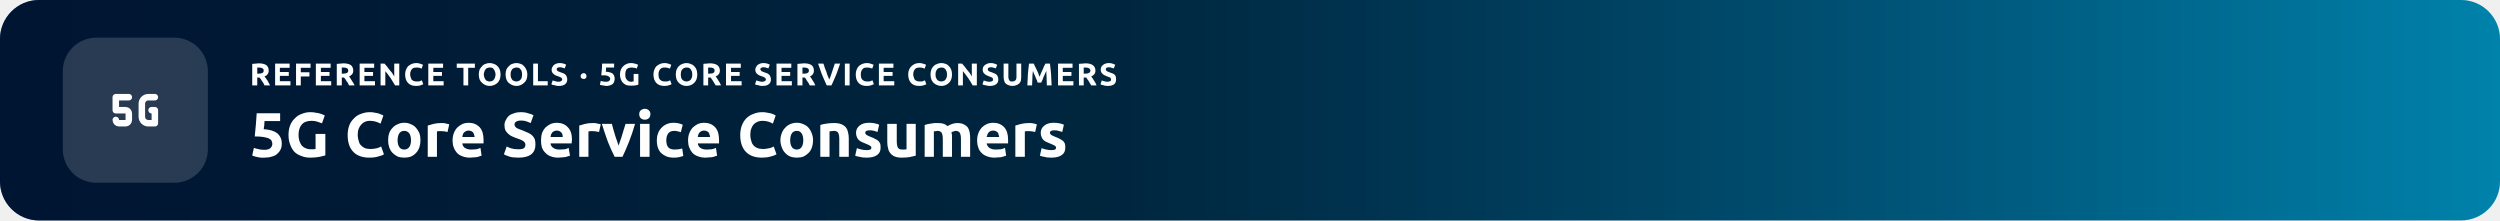
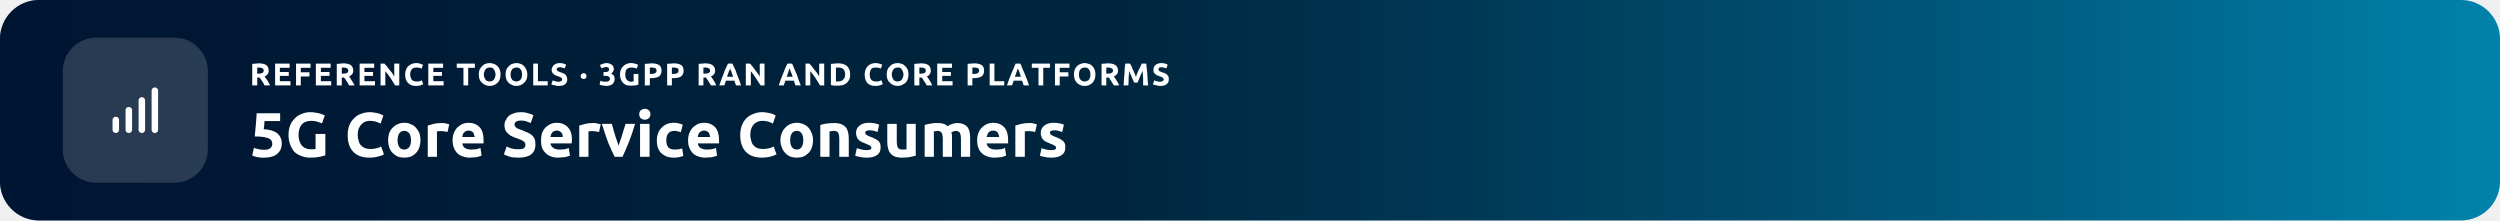
- <svg xmlns="http://www.w3.org/2000/svg" width="896" height="79" viewBox="0 0 896 79" role="img" aria-label="Reference Tools · 5G Core Service Consumers: 5G Core Service Consumers">
+ <svg xmlns="http://www.w3.org/2000/svg" width="896" height="79" viewBox="0 0 896 79" role="img" aria-label="Reference Tools · 3GPP RAN and Core Platforms: 5G Core Service Consumers">
  <defs>
    <linearGradient id="brand" x1="0" y1="0" x2="1" y2="0">
      <stop offset="0" stop-color="#003580" />
      <stop offset="1" stop-color="#00a0d2" />
    </linearGradient>
    <linearGradient id="shade" x1="0" y1="0" x2="1" y2="0">
      <stop offset="0" stop-color="#000" stop-opacity="0.62" />
      <stop offset="0.45" stop-color="#000" stop-opacity="0.62" />
      <stop offset="1" stop-color="#000" stop-opacity="0.18" />
    </linearGradient>
    <clipPath id="card">
      <rect width="896" height="79" rx="14" />
    </clipPath>
  </defs>
  <g clip-path="url(#card)">
    <rect width="896" height="79" fill="url(#brand)" />
    <rect width="896" height="79" fill="url(#shade)" />
  </g>
  <rect x="22.5" y="13.5" width="52" height="52" rx="12" fill="#fff" fill-opacity="0.16" />
  <g transform="translate(34.5 25.5) scale(1.16667)" fill="none" stroke="#fff" stroke-width="2" stroke-linecap="round" stroke-linejoin="round">
-     <path d="M18 8h-2a2 2 0 0 0 -2 2v4a2 2 0 0 0 2 2h2v-4h-1" />
-     <path d="M6 15a1 1 0 0 0 1 1h2a1 1 0 0 0 1 -1v-2a1 1 0 0 0 -1 -1h-3v-4h4" />
+     <path d="M6 18l0 -3" />
+     <path d="M10 18l0 -6" />
+     <path d="M14 18l0 -9" />
+     <path d="M18 18l0 -12" />
  </g>
-   <path d="M92.7 22.7Q94.4 22.7 95.4 23.3Q96.3 24 96.3 25.3Q96.3 26.1 95.9 26.6Q95.6 27.1 94.8 27.4Q95.1 27.7 95.3 28.1Q95.6 28.5 95.9 28.9Q96.1 29.3 96.3 29.7Q96.6 30.2 96.8 30.6H94.8Q94.6 30.2 94.4 29.8Q94.2 29.4 93.9 29.1Q93.7 28.7 93.5 28.4Q93.2 28 93 27.8H92.2V30.6H90.4V22.9Q91 22.8 91.6 22.8Q92.2 22.7 92.7 22.7ZM92.8 24.2Q92.6 24.2 92.4 24.2Q92.3 24.2 92.2 24.2V26.4H92.7Q93.6 26.4 94.1 26.1Q94.5 25.9 94.5 25.3Q94.5 24.7 94.1 24.5Q93.6 24.2 92.8 24.2Z M98.6 30.6V22.8H103.8V24.3H100.3V25.8H103.5V27.2H100.3V29.1H104.1V30.6Z M106.1 30.6V22.8H111.3V24.3H107.8V25.9H110.9V27.4H107.8V30.6Z M113.2 30.6V22.8H118.5V24.3H115V25.8H118.1V27.2H115V29.1H118.7V30.6Z M123 22.7Q124.7 22.7 125.7 23.3Q126.6 24 126.6 25.3Q126.6 26.1 126.2 26.6Q125.8 27.1 125.1 27.4Q125.4 27.7 125.6 28.1Q125.9 28.5 126.1 28.9Q126.4 29.3 126.6 29.7Q126.9 30.2 127.1 30.6H125.1Q124.9 30.2 124.7 29.8Q124.5 29.4 124.2 29.1Q124 28.7 123.8 28.4Q123.5 28 123.3 27.8H122.5V30.6H120.7V22.9Q121.3 22.8 121.9 22.8Q122.5 22.7 123 22.7ZM123.1 24.2Q122.9 24.2 122.7 24.2Q122.6 24.2 122.5 24.2V26.4H122.9Q123.9 26.4 124.4 26.1Q124.8 25.9 124.8 25.3Q124.8 24.7 124.4 24.5Q123.9 24.2 123.1 24.2Z M128.9 30.6V22.8H134.1V24.3H130.6V25.8H133.7V27.2H130.6V29.1H134.4V30.6Z M141.6 30.6Q140.8 29.3 140 28Q139.1 26.7 138.1 25.5V30.6H136.4V22.8H137.8Q138.2 23.2 138.6 23.7Q139.1 24.3 139.5 24.9Q140 25.5 140.5 26.1Q140.9 26.8 141.3 27.4V22.8H143.1V30.6Z M149.1 30.8Q147.2 30.8 146.2 29.7Q145.2 28.6 145.2 26.7Q145.2 25.7 145.5 25Q145.8 24.2 146.3 23.7Q146.9 23.2 147.6 22.9Q148.3 22.6 149.2 22.6Q149.7 22.6 150.1 22.7Q150.5 22.8 150.8 22.9Q151.1 23 151.3 23.1Q151.5 23.2 151.6 23.2L151.1 24.6Q150.7 24.4 150.3 24.3Q149.8 24.2 149.2 24.2Q148.8 24.2 148.4 24.3Q148 24.4 147.7 24.7Q147.4 25 147.2 25.5Q147 26 147 26.7Q147 27.2 147.2 27.7Q147.3 28.1 147.5 28.5Q147.8 28.8 148.2 29Q148.7 29.2 149.3 29.2Q149.6 29.2 149.9 29.2Q150.3 29.1 150.5 29.1Q150.7 29 150.9 28.9Q151.1 28.8 151.2 28.8L151.7 30.2Q151.3 30.4 150.7 30.6Q150 30.8 149.1 30.8Z M153.5 30.6V22.8H158.8V24.3H155.3V25.8H158.4V27.2H155.3V29.1H159V30.6Z M170.2 22.8V24.3H167.8V30.6H166.1V24.3H163.7V22.8Z M173.4 26.7Q173.4 27.3 173.6 27.7Q173.7 28.2 174 28.5Q174.2 28.9 174.6 29Q175 29.2 175.5 29.2Q176 29.2 176.4 29Q176.8 28.9 177 28.5Q177.3 28.2 177.4 27.7Q177.6 27.3 177.6 26.7Q177.6 26.1 177.4 25.7Q177.3 25.2 177 24.9Q176.8 24.5 176.4 24.3Q176 24.2 175.5 24.2Q175 24.2 174.6 24.4Q174.2 24.5 174 24.9Q173.7 25.2 173.6 25.7Q173.4 26.1 173.4 26.7ZM179.4 26.7Q179.4 27.7 179.1 28.5Q178.8 29.2 178.3 29.7Q177.8 30.2 177 30.5Q176.3 30.8 175.5 30.8Q174.7 30.8 174 30.5Q173.3 30.2 172.8 29.7Q172.2 29.2 171.9 28.5Q171.6 27.7 171.6 26.7Q171.6 25.7 171.9 24.9Q172.3 24.2 172.8 23.7Q173.3 23.1 174 22.9Q174.7 22.6 175.5 22.6Q176.3 22.6 177 22.9Q177.7 23.1 178.3 23.7Q178.8 24.2 179.1 24.9Q179.4 25.7 179.4 26.7Z M183 26.7Q183 27.3 183.1 27.7Q183.3 28.2 183.5 28.5Q183.8 28.9 184.2 29Q184.6 29.2 185.1 29.2Q185.6 29.2 185.9 29Q186.3 28.9 186.6 28.5Q186.9 28.2 187 27.7Q187.1 27.3 187.1 26.7Q187.1 26.1 187 25.7Q186.9 25.2 186.6 24.9Q186.3 24.5 185.9 24.3Q185.6 24.2 185.1 24.2Q184.6 24.2 184.2 24.4Q183.8 24.5 183.5 24.9Q183.3 25.2 183.1 25.7Q183 26.1 183 26.7ZM189 26.7Q189 27.7 188.7 28.5Q188.4 29.2 187.8 29.7Q187.3 30.2 186.6 30.5Q185.9 30.8 185.1 30.8Q184.3 30.8 183.6 30.5Q182.9 30.2 182.3 29.7Q181.8 29.2 181.5 28.5Q181.2 27.7 181.2 26.7Q181.2 25.7 181.5 24.9Q181.8 24.2 182.4 23.7Q182.9 23.1 183.6 22.9Q184.3 22.6 185.1 22.6Q185.9 22.6 186.6 22.9Q187.3 23.1 187.8 23.7Q188.3 24.2 188.6 24.9Q189 25.7 189 26.7Z M196.3 29.1V30.6H191.1V22.8H192.8V29.1Z M200.2 29.3Q200.6 29.3 200.8 29.2Q201.1 29.1 201.2 29Q201.4 28.9 201.4 28.8Q201.5 28.6 201.5 28.5Q201.5 28.1 201.1 27.8Q200.8 27.6 199.9 27.3Q199.5 27.1 199.1 27Q198.7 26.8 198.4 26.5Q198.1 26.3 197.9 25.9Q197.7 25.5 197.7 25Q197.7 24.4 198 24Q198.2 23.6 198.5 23.3Q198.9 23 199.4 22.8Q200 22.6 200.6 22.6Q201.4 22.6 202 22.8Q202.6 23 202.9 23.2L202.4 24.5Q202.1 24.4 201.7 24.3Q201.3 24.1 200.7 24.1Q200.1 24.1 199.8 24.3Q199.5 24.5 199.5 24.8Q199.5 25 199.6 25.2Q199.8 25.3 199.9 25.5Q200.1 25.6 200.4 25.7Q200.6 25.8 200.9 25.9Q201.5 26.1 202 26.3Q202.4 26.5 202.7 26.8Q203 27.1 203.1 27.5Q203.3 27.9 203.3 28.5Q203.3 29.6 202.5 30.2Q201.8 30.8 200.2 30.8Q199.7 30.8 199.3 30.7Q198.9 30.6 198.6 30.5Q198.2 30.5 198 30.4Q197.8 30.3 197.6 30.2L198.1 28.8Q198.5 29 199 29.1Q199.5 29.3 200.2 29.3Z M210.2 27.3Q210.2 27.8 209.9 28.1Q209.6 28.3 209.2 28.3Q208.8 28.3 208.5 28.1Q208.1 27.8 208.1 27.3Q208.1 26.8 208.5 26.5Q208.8 26.2 209.2 26.2Q209.6 26.2 209.9 26.5Q210.2 26.8 210.2 27.3Z M218.7 28.3Q218.7 28 218.5 27.7Q218.4 27.5 218 27.3Q217.6 27.1 217 27Q216.4 27 215.5 27Q215.6 25.9 215.7 24.8Q215.8 23.8 215.8 22.8H220.1V24.2H217.2Q217.2 24.6 217.2 25Q217.2 25.4 217.1 25.7Q218.8 25.8 219.6 26.4Q220.3 27.1 220.3 28.3Q220.3 28.8 220.1 29.3Q220 29.7 219.6 30.1Q219.2 30.4 218.6 30.6Q218 30.8 217.3 30.8Q217 30.8 216.6 30.7Q216.3 30.7 216 30.6Q215.7 30.6 215.4 30.5Q215.2 30.4 215 30.4L215.3 29Q215.6 29.1 216.1 29.2Q216.5 29.3 217.2 29.3Q218 29.3 218.3 29Q218.7 28.7 218.7 28.3Z M226.4 24.2Q225.2 24.2 224.6 24.8Q224.1 25.5 224.1 26.7Q224.1 27.3 224.2 27.7Q224.3 28.2 224.6 28.5Q224.9 28.9 225.3 29.1Q225.7 29.3 226.2 29.3Q226.5 29.3 226.7 29.2Q226.9 29.2 227.1 29.2V26.5H228.8V30.3Q228.5 30.5 227.8 30.6Q227.1 30.7 226.1 30.7Q225.2 30.7 224.5 30.5Q223.8 30.2 223.3 29.7Q222.8 29.2 222.5 28.4Q222.2 27.7 222.2 26.7Q222.2 25.7 222.5 25Q222.8 24.2 223.4 23.7Q223.9 23.2 224.6 22.9Q225.3 22.6 226.1 22.6Q226.7 22.6 227.1 22.7Q227.6 22.8 227.9 22.9Q228.2 23 228.4 23.1Q228.6 23.2 228.7 23.2L228.2 24.6Q227.9 24.4 227.4 24.3Q226.9 24.2 226.4 24.2Z M238.1 30.8Q236.2 30.8 235.2 29.7Q234.2 28.6 234.2 26.7Q234.2 25.7 234.5 25Q234.8 24.2 235.3 23.7Q235.9 23.2 236.6 22.9Q237.3 22.6 238.2 22.6Q238.7 22.6 239.1 22.7Q239.5 22.8 239.8 22.9Q240.1 23 240.3 23.1Q240.5 23.2 240.6 23.2L240.1 24.6Q239.7 24.4 239.2 24.3Q238.8 24.2 238.1 24.2Q237.7 24.2 237.4 24.3Q237 24.4 236.7 24.7Q236.4 25 236.2 25.5Q236 26 236 26.7Q236 27.2 236.1 27.7Q236.2 28.1 236.5 28.5Q236.8 28.8 237.2 29Q237.6 29.2 238.2 29.2Q238.6 29.2 238.9 29.2Q239.2 29.1 239.5 29.1Q239.7 29 239.9 28.9Q240.1 28.8 240.2 28.8L240.7 30.2Q240.3 30.4 239.6 30.6Q239 30.8 238.1 30.8Z M244 26.7Q244 27.3 244.1 27.7Q244.2 28.2 244.5 28.5Q244.8 28.9 245.2 29Q245.5 29.2 246 29.2Q246.5 29.2 246.9 29Q247.3 28.9 247.6 28.5Q247.8 28.2 248 27.7Q248.1 27.3 248.1 26.7Q248.1 26.1 248 25.7Q247.8 25.2 247.6 24.9Q247.3 24.5 246.9 24.3Q246.5 24.2 246 24.2Q245.5 24.2 245.2 24.4Q244.8 24.5 244.5 24.9Q244.2 25.2 244.1 25.7Q244 26.1 244 26.7ZM249.9 26.7Q249.9 27.7 249.6 28.5Q249.3 29.2 248.8 29.7Q248.3 30.2 247.6 30.5Q246.9 30.8 246 30.8Q245.2 30.8 244.5 30.5Q243.8 30.2 243.3 29.7Q242.8 29.2 242.5 28.5Q242.2 27.7 242.2 26.7Q242.2 25.7 242.5 24.9Q242.8 24.2 243.3 23.7Q243.9 23.1 244.6 22.9Q245.3 22.6 246 22.6Q246.8 22.6 247.5 22.9Q248.2 23.1 248.8 23.7Q249.3 24.2 249.6 24.9Q249.9 25.7 249.9 26.7Z M254.3 22.7Q256.1 22.7 257 23.3Q258 24 258 25.3Q258 26.1 257.6 26.6Q257.2 27.1 256.5 27.4Q256.7 27.7 257 28.1Q257.2 28.5 257.5 28.9Q257.8 29.3 258 29.7Q258.2 30.2 258.4 30.6H256.5Q256.2 30.2 256 29.8Q255.8 29.4 255.6 29.1Q255.3 28.7 255.1 28.4Q254.9 28 254.7 27.8H253.8V30.6H252.1V22.9Q252.6 22.8 253.2 22.8Q253.9 22.7 254.3 22.7ZM254.4 24.2Q254.2 24.2 254.1 24.2Q253.9 24.2 253.8 24.2V26.4H254.3Q255.3 26.4 255.7 26.1Q256.1 25.9 256.1 25.3Q256.1 24.7 255.7 24.5Q255.3 24.2 254.4 24.2Z M260.2 30.6V22.8H265.5V24.3H262V25.8H265.1V27.2H262V29.1H265.8V30.6Z M273.2 29.3Q273.6 29.3 273.8 29.2Q274.1 29.1 274.2 29Q274.4 28.9 274.4 28.8Q274.5 28.6 274.5 28.5Q274.5 28.1 274.1 27.8Q273.8 27.6 272.9 27.3Q272.5 27.1 272.1 27Q271.7 26.8 271.4 26.5Q271.1 26.3 270.9 25.9Q270.7 25.5 270.7 25Q270.7 24.4 271 24Q271.2 23.6 271.5 23.3Q271.9 23 272.4 22.8Q273 22.6 273.6 22.6Q274.4 22.6 275 22.8Q275.6 23 275.9 23.2L275.4 24.5Q275.1 24.4 274.7 24.3Q274.3 24.1 273.7 24.1Q273.1 24.1 272.8 24.3Q272.5 24.5 272.5 24.8Q272.5 25 272.7 25.2Q272.8 25.3 272.9 25.5Q273.1 25.6 273.4 25.7Q273.6 25.8 273.9 25.9Q274.5 26.1 275 26.3Q275.4 26.5 275.7 26.8Q276 27.1 276.1 27.5Q276.3 27.9 276.3 28.5Q276.3 29.6 275.5 30.2Q274.8 30.8 273.2 30.8Q272.7 30.8 272.3 30.7Q271.9 30.6 271.6 30.5Q271.2 30.5 271 30.4Q270.8 30.3 270.6 30.2L271.1 28.8Q271.5 29 272 29.1Q272.5 29.3 273.2 29.3Z M278.3 30.6V22.8H283.6V24.3H280.1V25.8H283.2V27.2H280.1V29.1H283.8V30.6Z M288.1 22.7Q289.9 22.7 290.8 23.3Q291.7 24 291.7 25.3Q291.7 26.1 291.3 26.6Q291 27.1 290.3 27.4Q290.5 27.7 290.8 28.1Q291 28.5 291.3 28.9Q291.5 29.3 291.8 29.7Q292 30.2 292.2 30.6H290.2Q290 30.2 289.8 29.8Q289.6 29.4 289.3 29.1Q289.1 28.7 288.9 28.4Q288.7 28 288.4 27.8H287.6V30.6H285.8V22.9Q286.4 22.8 287 22.8Q287.6 22.7 288.1 22.7ZM288.2 24.2Q288 24.2 287.9 24.2Q287.7 24.2 287.6 24.2V26.4H288.1Q289.1 26.4 289.5 26.1Q289.9 25.9 289.9 25.3Q289.9 24.7 289.5 24.5Q289 24.2 288.2 24.2Z M296.3 30.6Q295.8 29.6 295.4 28.6Q294.9 27.5 294.5 26.5Q294.1 25.4 293.8 24.5Q293.5 23.5 293.2 22.8H295.1Q295.4 23.5 295.6 24.3Q295.9 25 296.2 25.8Q296.4 26.6 296.7 27.3Q297 28 297.2 28.5Q297.4 28 297.7 27.3Q297.9 26.6 298.2 25.8Q298.5 25 298.7 24.3Q299 23.5 299.2 22.8H301.1Q300.8 23.5 300.5 24.5Q300.2 25.4 299.8 26.5Q299.4 27.5 298.9 28.6Q298.5 29.6 298 30.6Z M302.8 22.8H304.5V30.6H302.8Z M310.6 30.8Q308.7 30.8 307.7 29.7Q306.7 28.6 306.7 26.7Q306.7 25.7 307 25Q307.3 24.2 307.8 23.7Q308.3 23.2 309.1 22.9Q309.8 22.6 310.7 22.6Q311.2 22.6 311.6 22.7Q312 22.8 312.3 22.9Q312.6 23 312.8 23.1Q313 23.2 313.1 23.2L312.6 24.6Q312.2 24.4 311.7 24.3Q311.2 24.2 310.6 24.2Q310.2 24.2 309.8 24.3Q309.5 24.4 309.2 24.7Q308.9 25 308.7 25.5Q308.5 26 308.5 26.7Q308.5 27.2 308.6 27.7Q308.7 28.1 309 28.5Q309.3 28.8 309.7 29Q310.1 29.2 310.7 29.2Q311.1 29.2 311.4 29.2Q311.7 29.1 312 29.1Q312.2 29 312.4 28.9Q312.6 28.8 312.7 28.8L313.2 30.2Q312.8 30.4 312.1 30.6Q311.5 30.8 310.6 30.8Z M315 30.6V22.8H320.2V24.3H316.7V25.8H319.9V27.2H316.7V29.1H320.5V30.6Z M329.4 30.8Q327.5 30.8 326.5 29.7Q325.5 28.6 325.5 26.7Q325.5 25.7 325.8 25Q326.1 24.2 326.7 23.7Q327.2 23.2 327.9 22.9Q328.6 22.6 329.5 22.6Q330 22.6 330.4 22.7Q330.8 22.8 331.1 22.9Q331.4 23 331.6 23.1Q331.8 23.2 331.9 23.2L331.4 24.6Q331 24.4 330.6 24.3Q330.1 24.2 329.5 24.2Q329.1 24.2 328.7 24.3Q328.3 24.4 328 24.7Q327.7 25 327.5 25.5Q327.3 26 327.3 26.7Q327.3 27.2 327.5 27.7Q327.6 28.1 327.8 28.5Q328.1 28.8 328.5 29Q329 29.2 329.6 29.2Q329.9 29.2 330.3 29.2Q330.6 29.1 330.8 29.1Q331 29 331.2 28.9Q331.4 28.8 331.5 28.8L332 30.2Q331.6 30.4 331 30.6Q330.3 30.8 329.4 30.8Z M335.3 26.7Q335.3 27.3 335.4 27.7Q335.6 28.2 335.8 28.5Q336.1 28.9 336.5 29Q336.9 29.2 337.4 29.2Q337.8 29.2 338.2 29Q338.6 28.9 338.9 28.5Q339.1 28.2 339.3 27.7Q339.4 27.3 339.4 26.7Q339.4 26.1 339.3 25.7Q339.1 25.2 338.9 24.9Q338.6 24.5 338.2 24.3Q337.8 24.2 337.4 24.2Q336.9 24.2 336.5 24.4Q336.1 24.5 335.8 24.9Q335.6 25.2 335.4 25.7Q335.3 26.1 335.3 26.7ZM341.2 26.7Q341.2 27.7 340.9 28.5Q340.6 29.2 340.1 29.7Q339.6 30.2 338.9 30.5Q338.2 30.8 337.4 30.8Q336.6 30.8 335.9 30.5Q335.1 30.2 334.6 29.7Q334.1 29.2 333.8 28.5Q333.5 27.7 333.5 26.7Q333.5 25.7 333.8 24.9Q334.1 24.2 334.6 23.7Q335.2 23.1 335.9 22.9Q336.6 22.6 337.4 22.6Q338.2 22.6 338.9 22.9Q339.6 23.1 340.1 23.7Q340.6 24.2 340.9 24.9Q341.2 25.7 341.2 26.7Z M348.6 30.6Q347.9 29.3 347 28Q346.1 26.7 345.1 25.5V30.6H343.4V22.8H344.8Q345.2 23.2 345.6 23.7Q346.1 24.3 346.5 24.9Q347 25.5 347.5 26.1Q347.9 26.8 348.3 27.4V22.8H350.1V30.6Z M354.7 29.3Q355.1 29.3 355.3 29.2Q355.5 29.1 355.7 29Q355.8 28.9 355.9 28.8Q355.9 28.6 355.9 28.5Q355.9 28.1 355.6 27.8Q355.2 27.6 354.3 27.3Q354 27.1 353.6 27Q353.2 26.8 352.9 26.5Q352.6 26.3 352.4 25.9Q352.2 25.5 352.2 25Q352.2 24.4 352.4 24Q352.6 23.6 353 23.3Q353.4 23 353.9 22.8Q354.4 22.6 355.1 22.6Q355.9 22.6 356.4 22.8Q357 23 357.4 23.2L356.9 24.5Q356.6 24.4 356.2 24.3Q355.8 24.1 355.2 24.1Q354.6 24.1 354.3 24.3Q354 24.5 354 24.8Q354 25 354.1 25.2Q354.2 25.3 354.4 25.5Q354.6 25.6 354.8 25.7Q355.1 25.8 355.4 25.9Q356 26.1 356.4 26.3Q356.9 26.5 357.2 26.8Q357.5 27.1 357.6 27.5Q357.8 27.9 357.8 28.5Q357.8 29.6 357 30.2Q356.2 30.8 354.7 30.8Q354.2 30.8 353.8 30.7Q353.3 30.6 353 30.5Q352.7 30.5 352.5 30.4Q352.2 30.3 352.1 30.2L352.6 28.8Q352.9 29 353.4 29.1Q353.9 29.3 354.7 29.3Z M362.8 30.8Q362 30.8 361.4 30.5Q360.8 30.3 360.4 29.9Q360 29.5 359.9 28.9Q359.7 28.3 359.7 27.7V22.8H361.4V27.5Q361.4 28 361.5 28.3Q361.6 28.6 361.8 28.9Q362 29.1 362.3 29.2Q362.5 29.2 362.9 29.2Q363.5 29.2 363.9 28.8Q364.3 28.5 364.3 27.5V22.8H366V27.7Q366 28.3 365.9 28.9Q365.7 29.5 365.3 29.9Q364.9 30.3 364.3 30.5Q363.7 30.8 362.8 30.8Z M370.5 22.8Q370.7 23.2 370.9 23.7Q371.2 24.3 371.5 24.9Q371.8 25.5 372.1 26.2Q372.3 26.9 372.6 27.5Q372.8 26.9 373.1 26.2Q373.4 25.5 373.7 24.9Q374 24.3 374.2 23.7Q374.5 23.2 374.7 22.8H376.3Q376.4 23.6 376.5 24.5Q376.6 25.5 376.7 26.5Q376.8 27.6 376.8 28.6Q376.9 29.7 376.9 30.6H375.2Q375.2 29.5 375.1 28.1Q375.1 26.8 375 25.4Q374.8 25.9 374.5 26.5Q374.3 27 374 27.6Q373.8 28.2 373.6 28.7Q373.3 29.2 373.2 29.6H371.9Q371.8 29.2 371.6 28.7Q371.3 28.2 371.1 27.6Q370.9 27 370.6 26.5Q370.4 25.9 370.2 25.4Q370 26.8 370 28.1Q369.9 29.5 369.9 30.6H368.2Q368.2 29.7 368.3 28.6Q368.4 27.6 368.4 26.5Q368.5 25.5 368.6 24.5Q368.7 23.6 368.8 22.8Z M379.2 30.6V22.8H384.4V24.3H380.9V25.8H384V27.2H380.9V29.1H384.7V30.6Z M389 22.7Q390.7 22.7 391.6 23.3Q392.6 24 392.6 25.3Q392.6 26.1 392.2 26.6Q391.8 27.1 391.1 27.4Q391.3 27.7 391.6 28.1Q391.9 28.5 392.1 28.9Q392.4 29.3 392.6 29.7Q392.8 30.2 393 30.6H391.1Q390.9 30.2 390.6 29.8Q390.4 29.4 390.2 29.1Q390 28.7 389.7 28.4Q389.5 28 389.3 27.8H388.4V30.6H386.7V22.9Q387.2 22.8 387.9 22.8Q388.5 22.7 389 22.7ZM389.1 24.2Q388.9 24.2 388.7 24.2Q388.6 24.2 388.4 24.2V26.4H388.9Q389.9 26.4 390.3 26.1Q390.8 25.9 390.8 25.3Q390.8 24.7 390.3 24.5Q389.9 24.2 389.1 24.2Z M397 29.3Q397.3 29.3 397.6 29.2Q397.8 29.1 398 29Q398.1 28.9 398.2 28.8Q398.2 28.6 398.2 28.5Q398.2 28.1 397.9 27.8Q397.5 27.6 396.6 27.3Q396.3 27.1 395.9 27Q395.5 26.8 395.2 26.5Q394.9 26.3 394.7 25.9Q394.5 25.5 394.5 25Q394.5 24.4 394.7 24Q394.9 23.6 395.3 23.3Q395.6 23 396.2 22.8Q396.7 22.6 397.4 22.6Q398.2 22.6 398.7 22.8Q399.3 23 399.7 23.2L399.2 24.5Q398.8 24.4 398.4 24.3Q398 24.1 397.5 24.1Q396.9 24.1 396.6 24.3Q396.3 24.5 396.3 24.8Q396.3 25 396.4 25.2Q396.5 25.3 396.7 25.5Q396.9 25.6 397.1 25.7Q397.4 25.8 397.6 25.9Q398.3 26.1 398.7 26.3Q399.2 26.5 399.5 26.8Q399.8 27.1 399.9 27.5Q400 27.9 400 28.5Q400 29.6 399.3 30.2Q398.5 30.8 397 30.8Q396.5 30.8 396 30.7Q395.6 30.6 395.3 30.5Q395 30.5 394.8 30.4Q394.5 30.3 394.4 30.2L394.9 28.8Q395.2 29 395.7 29.1Q396.2 29.3 397 29.3Z" fill="#fff" />
+   <path d="M92.7 22.7Q94.4 22.7 95.4 23.3Q96.3 24 96.3 25.3Q96.3 26.1 95.9 26.6Q95.6 27.1 94.8 27.4Q95.1 27.7 95.3 28.1Q95.6 28.5 95.9 28.9Q96.1 29.3 96.3 29.7Q96.6 30.2 96.8 30.6H94.8Q94.6 30.2 94.4 29.8Q94.2 29.4 93.9 29.1Q93.7 28.7 93.5 28.4Q93.2 28 93 27.8H92.2V30.6H90.4V22.9Q91 22.8 91.6 22.8Q92.2 22.7 92.7 22.7ZM92.8 24.2Q92.6 24.2 92.4 24.2Q92.3 24.2 92.2 24.2V26.4H92.7Q93.6 26.4 94.1 26.1Q94.5 25.9 94.5 25.3Q94.5 24.7 94.1 24.5Q93.6 24.2 92.8 24.2Z M98.6 30.6V22.8H103.8V24.3H100.3V25.8H103.5V27.2H100.3V29.1H104.1V30.6Z M106.1 30.6V22.8H111.3V24.3H107.8V25.9H110.9V27.4H107.8V30.6Z M113.2 30.6V22.8H118.5V24.3H115V25.8H118.1V27.2H115V29.1H118.7V30.6Z M123 22.7Q124.7 22.7 125.7 23.3Q126.6 24 126.6 25.3Q126.6 26.1 126.2 26.6Q125.8 27.1 125.1 27.4Q125.4 27.7 125.6 28.1Q125.9 28.5 126.1 28.9Q126.4 29.3 126.6 29.7Q126.9 30.2 127.1 30.6H125.1Q124.9 30.2 124.7 29.8Q124.5 29.4 124.2 29.1Q124 28.7 123.8 28.4Q123.5 28 123.3 27.8H122.5V30.6H120.7V22.9Q121.3 22.8 121.9 22.8Q122.5 22.7 123 22.7ZM123.1 24.2Q122.9 24.2 122.7 24.2Q122.6 24.2 122.5 24.2V26.4H122.9Q123.9 26.4 124.4 26.1Q124.8 25.9 124.8 25.3Q124.8 24.7 124.4 24.5Q123.9 24.2 123.1 24.2Z M128.9 30.6V22.8H134.1V24.3H130.6V25.8H133.7V27.2H130.6V29.1H134.4V30.6Z M141.6 30.6Q140.8 29.3 140 28Q139.1 26.7 138.1 25.5V30.6H136.4V22.8H137.8Q138.2 23.2 138.6 23.7Q139.1 24.3 139.5 24.9Q140 25.5 140.5 26.1Q140.9 26.8 141.3 27.4V22.8H143.1V30.6Z M149.1 30.8Q147.2 30.8 146.2 29.7Q145.2 28.6 145.2 26.7Q145.2 25.7 145.5 25Q145.8 24.2 146.3 23.7Q146.9 23.2 147.6 22.9Q148.3 22.6 149.2 22.6Q149.7 22.6 150.1 22.7Q150.5 22.8 150.8 22.9Q151.1 23 151.3 23.1Q151.5 23.2 151.6 23.2L151.1 24.6Q150.7 24.4 150.3 24.3Q149.8 24.2 149.2 24.2Q148.8 24.2 148.4 24.3Q148 24.4 147.7 24.7Q147.4 25 147.2 25.5Q147 26 147 26.7Q147 27.2 147.2 27.7Q147.3 28.1 147.5 28.5Q147.8 28.8 148.2 29Q148.7 29.2 149.3 29.2Q149.6 29.2 149.9 29.2Q150.3 29.1 150.5 29.1Q150.7 29 150.9 28.9Q151.1 28.8 151.2 28.8L151.7 30.2Q151.3 30.4 150.7 30.6Q150 30.8 149.1 30.8Z M153.5 30.6V22.8H158.8V24.3H155.3V25.8H158.4V27.2H155.3V29.1H159V30.6Z M170.2 22.8V24.3H167.8V30.6H166.1V24.3H163.7V22.8Z M173.4 26.7Q173.4 27.3 173.6 27.7Q173.7 28.2 174 28.5Q174.2 28.9 174.6 29Q175 29.2 175.5 29.2Q176 29.2 176.4 29Q176.8 28.9 177 28.5Q177.3 28.2 177.4 27.7Q177.6 27.3 177.6 26.7Q177.6 26.1 177.4 25.7Q177.3 25.2 177 24.9Q176.8 24.5 176.4 24.3Q176 24.2 175.5 24.2Q175 24.2 174.6 24.4Q174.2 24.5 174 24.9Q173.7 25.2 173.6 25.7Q173.4 26.1 173.4 26.7ZM179.4 26.7Q179.4 27.7 179.1 28.5Q178.8 29.2 178.3 29.7Q177.8 30.2 177 30.5Q176.3 30.8 175.5 30.8Q174.7 30.8 174 30.5Q173.3 30.2 172.8 29.7Q172.2 29.2 171.9 28.5Q171.6 27.7 171.6 26.7Q171.6 25.7 171.9 24.9Q172.3 24.2 172.8 23.7Q173.3 23.1 174 22.9Q174.7 22.6 175.5 22.6Q176.3 22.6 177 22.9Q177.7 23.1 178.3 23.7Q178.8 24.2 179.1 24.9Q179.4 25.7 179.4 26.7Z M183 26.7Q183 27.3 183.1 27.7Q183.3 28.2 183.5 28.5Q183.8 28.9 184.2 29Q184.6 29.2 185.1 29.2Q185.6 29.2 185.9 29Q186.3 28.9 186.6 28.5Q186.9 28.2 187 27.7Q187.1 27.3 187.1 26.7Q187.1 26.1 187 25.7Q186.9 25.2 186.6 24.9Q186.3 24.5 185.9 24.3Q185.6 24.2 185.1 24.2Q184.6 24.2 184.2 24.4Q183.8 24.5 183.5 24.9Q183.3 25.2 183.1 25.7Q183 26.1 183 26.7ZM189 26.7Q189 27.7 188.7 28.5Q188.4 29.2 187.8 29.7Q187.3 30.2 186.6 30.5Q185.9 30.8 185.1 30.8Q184.3 30.8 183.6 30.5Q182.9 30.2 182.3 29.7Q181.8 29.2 181.5 28.5Q181.2 27.7 181.2 26.7Q181.2 25.7 181.5 24.9Q181.8 24.2 182.4 23.7Q182.9 23.1 183.6 22.9Q184.3 22.6 185.1 22.6Q185.9 22.6 186.6 22.9Q187.3 23.1 187.8 23.7Q188.3 24.2 188.6 24.9Q189 25.7 189 26.7Z M196.3 29.1V30.6H191.1V22.8H192.8V29.1Z M200.2 29.3Q200.6 29.3 200.8 29.2Q201.1 29.1 201.2 29Q201.4 28.9 201.4 28.8Q201.5 28.6 201.5 28.5Q201.5 28.1 201.1 27.8Q200.8 27.6 199.9 27.3Q199.5 27.1 199.1 27Q198.7 26.8 198.4 26.5Q198.1 26.3 197.9 25.9Q197.7 25.5 197.7 25Q197.7 24.4 198 24Q198.2 23.6 198.5 23.3Q198.9 23 199.4 22.8Q200 22.6 200.6 22.6Q201.4 22.6 202 22.8Q202.6 23 202.9 23.2L202.4 24.5Q202.1 24.4 201.7 24.3Q201.3 24.1 200.7 24.1Q200.1 24.1 199.8 24.3Q199.5 24.5 199.5 24.8Q199.5 25 199.6 25.2Q199.8 25.3 199.9 25.5Q200.1 25.6 200.4 25.7Q200.6 25.8 200.9 25.9Q201.5 26.1 202 26.3Q202.4 26.5 202.7 26.8Q203 27.1 203.1 27.5Q203.3 27.9 203.3 28.5Q203.3 29.6 202.5 30.2Q201.8 30.8 200.2 30.8Q199.7 30.8 199.3 30.7Q198.9 30.6 198.6 30.5Q198.2 30.5 198 30.4Q197.8 30.3 197.6 30.2L198.1 28.8Q198.5 29 199 29.1Q199.5 29.3 200.2 29.3Z M210.2 27.3Q210.2 27.8 209.9 28.1Q209.6 28.3 209.2 28.3Q208.8 28.3 208.5 28.1Q208.1 27.8 208.1 27.3Q208.1 26.8 208.5 26.5Q208.8 26.2 209.2 26.2Q209.6 26.2 209.9 26.5Q210.2 26.8 210.2 27.3Z M217.2 30.8Q216.9 30.8 216.5 30.7Q216.2 30.7 215.9 30.6Q215.6 30.6 215.3 30.5Q215.1 30.4 214.9 30.3L215.2 28.9Q215.5 29.1 216 29.2Q216.4 29.3 217.1 29.3Q217.9 29.3 218.2 29Q218.6 28.8 218.6 28.3Q218.6 28 218.5 27.8Q218.3 27.5 218.1 27.4Q217.9 27.3 217.6 27.2Q217.3 27.2 216.9 27.2H216.3V25.8H217Q217.3 25.8 217.5 25.8Q217.7 25.7 217.9 25.6Q218.1 25.5 218.2 25.3Q218.3 25.2 218.3 24.9Q218.3 24.7 218.2 24.5Q218.1 24.3 218 24.2Q217.8 24.1 217.7 24.1Q217.5 24 217.3 24Q216.8 24 216.4 24.2Q216 24.3 215.6 24.5L215 23.3Q215.2 23.2 215.5 23.1Q215.7 23 216 22.9Q216.3 22.8 216.6 22.7Q217 22.6 217.3 22.6Q218 22.6 218.5 22.8Q219 23 219.3 23.2Q219.7 23.5 219.8 23.9Q220 24.3 220 24.8Q220 25.3 219.7 25.7Q219.5 26.1 219 26.4Q219.6 26.6 220 27.1Q220.3 27.6 220.3 28.3Q220.3 28.8 220.1 29.3Q219.9 29.7 219.6 30.1Q219.2 30.4 218.6 30.6Q218 30.8 217.2 30.8Z M226.4 24.2Q225.2 24.2 224.6 24.8Q224.1 25.5 224.1 26.7Q224.1 27.3 224.2 27.7Q224.3 28.2 224.6 28.5Q224.9 28.9 225.3 29.1Q225.7 29.3 226.2 29.3Q226.5 29.3 226.7 29.2Q226.9 29.2 227.1 29.2V26.5H228.8V30.3Q228.5 30.5 227.8 30.6Q227.1 30.7 226.1 30.7Q225.2 30.7 224.5 30.5Q223.8 30.2 223.3 29.7Q222.8 29.2 222.5 28.4Q222.2 27.7 222.2 26.7Q222.2 25.7 222.5 25Q222.8 24.2 223.4 23.7Q223.9 23.2 224.6 22.9Q225.3 22.6 226.1 22.6Q226.7 22.6 227.1 22.7Q227.6 22.8 227.9 22.9Q228.2 23 228.4 23.1Q228.6 23.2 228.7 23.2L228.2 24.6Q227.9 24.4 227.4 24.3Q226.9 24.2 226.4 24.2Z M233.5 22.7Q235.2 22.7 236.2 23.3Q237.1 23.9 237.1 25.3Q237.1 26.7 236.2 27.4Q235.2 28 233.5 28H232.9V30.6H231.1V22.9Q231.7 22.8 232.4 22.8Q233 22.7 233.5 22.7ZM233.6 24.2Q233.4 24.2 233.2 24.2Q233 24.2 232.9 24.2V26.5H233.5Q234.4 26.5 234.8 26.2Q235.3 26 235.3 25.3Q235.3 25 235.2 24.8Q235.1 24.6 234.8 24.4Q234.6 24.3 234.3 24.3Q234 24.2 233.6 24.2Z M241.4 22.7Q243.2 22.7 244.1 23.3Q245 23.9 245 25.3Q245 26.7 244.1 27.4Q243.1 28 241.4 28H240.8V30.6H239.1V22.9Q239.6 22.8 240.3 22.8Q240.9 22.7 241.4 22.7ZM241.5 24.2Q241.3 24.2 241.1 24.2Q241 24.2 240.8 24.2V26.5H241.4Q242.3 26.5 242.7 26.2Q243.2 26 243.2 25.3Q243.2 25 243.1 24.8Q243 24.6 242.8 24.4Q242.5 24.3 242.2 24.3Q241.9 24.2 241.5 24.2Z M252.6 22.7Q254.4 22.7 255.3 23.3Q256.3 24 256.3 25.3Q256.3 26.1 255.9 26.6Q255.5 27.1 254.8 27.4Q255 27.7 255.3 28.1Q255.6 28.5 255.8 28.9Q256.1 29.3 256.3 29.7Q256.5 30.2 256.7 30.6H254.8Q254.6 30.2 254.3 29.8Q254.1 29.4 253.9 29.1Q253.7 28.7 253.4 28.4Q253.2 28 253 27.8H252.1V30.6H250.4V22.9Q250.9 22.8 251.6 22.8Q252.2 22.7 252.6 22.7ZM252.7 24.2Q252.6 24.2 252.4 24.2Q252.3 24.2 252.1 24.2V26.4H252.6Q253.6 26.4 254 26.1Q254.5 25.9 254.5 25.3Q254.5 24.7 254 24.5Q253.6 24.2 252.7 24.2Z M263.8 30.6Q263.6 30.2 263.5 29.8Q263.3 29.3 263.2 28.9H260.2Q260 29.3 259.9 29.8Q259.7 30.2 259.6 30.6H257.8Q258.2 29.3 258.6 28.3Q259 27.2 259.4 26.3Q259.7 25.3 260.1 24.5Q260.5 23.6 260.9 22.8H262.5Q262.9 23.6 263.3 24.5Q263.7 25.3 264 26.3Q264.4 27.2 264.8 28.3Q265.2 29.3 265.6 30.6ZM261.7 24.6Q261.6 24.7 261.5 25Q261.4 25.3 261.2 25.7Q261.1 26.1 260.9 26.6Q260.7 27 260.6 27.5H262.8Q262.6 27 262.4 26.6Q262.3 26.1 262.1 25.7Q262 25.3 261.8 25Q261.7 24.7 261.7 24.6Z M272.6 30.6Q271.8 29.3 270.9 28Q270.1 26.7 269.1 25.5V30.6H267.3V22.8H268.8Q269.1 23.2 269.6 23.7Q270 24.3 270.5 24.9Q271 25.5 271.4 26.1Q271.9 26.8 272.3 27.4V22.8H274V30.6Z M285.1 30.6Q285 30.2 284.8 29.8Q284.7 29.3 284.5 28.9H281.5Q281.3 29.3 281.2 29.8Q281 30.2 280.9 30.6H279.1Q279.5 29.3 279.9 28.3Q280.3 27.2 280.7 26.3Q281.1 25.3 281.4 24.5Q281.8 23.6 282.2 22.8H283.9Q284.3 23.6 284.6 24.5Q285 25.3 285.4 26.3Q285.8 27.2 286.1 28.3Q286.5 29.3 287 30.6ZM283 24.6Q282.9 24.7 282.8 25Q282.7 25.3 282.6 25.7Q282.4 26.1 282.3 26.6Q282.1 27 281.9 27.5H284.1Q283.9 27 283.8 26.6Q283.6 26.1 283.4 25.7Q283.3 25.3 283.2 25Q283.1 24.7 283 24.6Z M293.9 30.6Q293.1 29.3 292.3 28Q291.4 26.7 290.4 25.5V30.6H288.7V22.8H290.1Q290.5 23.2 290.9 23.7Q291.4 24.3 291.8 24.9Q292.3 25.5 292.8 26.1Q293.2 26.8 293.6 27.4V22.8H295.4V30.6Z M299.6 29.2Q299.7 29.2 299.9 29.2Q300.1 29.2 300.3 29.2Q301.6 29.2 302.2 28.5Q302.9 27.9 302.9 26.7Q302.9 25.5 302.3 24.8Q301.7 24.2 300.3 24.2Q300.2 24.2 300 24.2Q299.8 24.2 299.6 24.2ZM304.7 26.7Q304.7 27.7 304.4 28.5Q304 29.2 303.5 29.7Q302.9 30.2 302.1 30.5Q301.2 30.7 300.2 30.7Q299.7 30.7 299.1 30.7Q298.5 30.6 297.8 30.5V22.9Q298.5 22.8 299.1 22.8Q299.8 22.7 300.2 22.7Q301.2 22.7 302.1 22.9Q302.9 23.2 303.5 23.6Q304 24.1 304.4 24.9Q304.7 25.6 304.7 26.7Z M313.7 30.8Q311.8 30.8 310.8 29.7Q309.9 28.6 309.9 26.7Q309.9 25.7 310.2 25Q310.5 24.2 311 23.7Q311.5 23.2 312.2 22.9Q313 22.6 313.8 22.6Q314.3 22.6 314.7 22.7Q315.1 22.8 315.4 22.9Q315.7 23 316 23.1Q316.2 23.2 316.2 23.2L315.7 24.6Q315.4 24.4 314.9 24.3Q314.4 24.2 313.8 24.2Q313.4 24.2 313 24.3Q312.6 24.4 312.3 24.7Q312 25 311.9 25.5Q311.7 26 311.7 26.7Q311.7 27.2 311.8 27.7Q311.9 28.1 312.2 28.5Q312.4 28.8 312.9 29Q313.3 29.2 313.9 29.2Q314.3 29.2 314.6 29.2Q314.9 29.1 315.1 29.1Q315.4 29 315.5 28.9Q315.7 28.8 315.9 28.8L316.4 30.2Q316 30.4 315.3 30.6Q314.6 30.8 313.7 30.8Z M319.6 26.7Q319.6 27.3 319.8 27.7Q319.9 28.2 320.2 28.5Q320.4 28.9 320.8 29Q321.2 29.2 321.7 29.2Q322.2 29.2 322.6 29Q323 28.9 323.2 28.5Q323.5 28.2 323.6 27.7Q323.8 27.3 323.8 26.7Q323.8 26.1 323.6 25.7Q323.5 25.2 323.2 24.9Q323 24.5 322.6 24.3Q322.2 24.2 321.7 24.2Q321.2 24.2 320.8 24.4Q320.4 24.5 320.2 24.9Q319.9 25.2 319.8 25.7Q319.6 26.1 319.6 26.7ZM325.6 26.7Q325.6 27.7 325.3 28.5Q325 29.2 324.5 29.7Q323.9 30.2 323.2 30.5Q322.5 30.8 321.7 30.8Q320.9 30.8 320.2 30.5Q319.5 30.2 319 29.7Q318.4 29.2 318.1 28.5Q317.8 27.7 317.8 26.7Q317.8 25.7 318.1 24.9Q318.4 24.2 319 23.7Q319.5 23.1 320.2 22.9Q320.9 22.6 321.7 22.6Q322.5 22.6 323.2 22.9Q323.9 23.1 324.4 23.7Q325 24.2 325.3 24.9Q325.6 25.7 325.6 26.7Z M330 22.7Q331.8 22.7 332.7 23.3Q333.6 24 333.6 25.3Q333.6 26.1 333.2 26.6Q332.9 27.1 332.2 27.4Q332.4 27.7 332.7 28.1Q332.9 28.5 333.2 28.9Q333.4 29.3 333.7 29.7Q333.9 30.2 334.1 30.6H332.1Q331.9 30.2 331.7 29.8Q331.5 29.4 331.2 29.1Q331 28.7 330.8 28.4Q330.6 28 330.3 27.8H329.5V30.6H327.7V22.9Q328.3 22.8 328.9 22.8Q329.5 22.7 330 22.7ZM330.1 24.2Q329.9 24.2 329.8 24.2Q329.6 24.2 329.5 24.2V26.4H330Q331 26.4 331.4 26.1Q331.8 25.9 331.8 25.3Q331.8 24.7 331.4 24.5Q330.9 24.2 330.1 24.2Z M335.9 30.6V22.8H341.2V24.3H337.7V25.8H340.8V27.2H337.7V29.1H341.4V30.6Z M349.1 22.7Q350.8 22.7 351.8 23.3Q352.7 23.9 352.7 25.3Q352.7 26.7 351.8 27.4Q350.8 28 349.1 28H348.5V30.6H346.8V22.9Q347.3 22.8 348 22.8Q348.6 22.7 349.1 22.7ZM349.2 24.2Q349 24.2 348.8 24.2Q348.7 24.2 348.5 24.2V26.5H349.1Q350 26.5 350.4 26.2Q350.9 26 350.9 25.3Q350.9 25 350.8 24.8Q350.7 24.6 350.4 24.4Q350.2 24.3 349.9 24.3Q349.6 24.2 349.2 24.2Z M359.9 29.1V30.6H354.7V22.8H356.4V29.1Z M366.9 30.6Q366.8 30.2 366.6 29.8Q366.5 29.3 366.3 28.9H363.3Q363.2 29.3 363 29.8Q362.9 30.2 362.7 30.6H360.9Q361.3 29.3 361.7 28.3Q362.1 27.2 362.5 26.3Q362.9 25.3 363.3 24.5Q363.6 23.6 364 22.8H365.7Q366.1 23.6 366.4 24.5Q366.8 25.3 367.2 26.3Q367.6 27.2 368 28.3Q368.4 29.3 368.8 30.6ZM364.8 24.6Q364.8 24.7 364.6 25Q364.5 25.3 364.4 25.7Q364.2 26.1 364.1 26.6Q363.9 27 363.7 27.5H365.9Q365.7 27 365.6 26.6Q365.4 26.1 365.3 25.7Q365.1 25.3 365 25Q364.9 24.7 364.8 24.6Z M376.3 22.8V24.3H373.9V30.6H372.2V24.3H369.8V22.8Z M378.1 30.6V22.8H383.3V24.3H379.8V25.9H382.9V27.4H379.8V30.6Z M386.7 26.7Q386.7 27.3 386.8 27.7Q386.9 28.2 387.2 28.5Q387.5 28.9 387.9 29Q388.2 29.2 388.7 29.2Q389.2 29.2 389.6 29Q390 28.9 390.3 28.5Q390.5 28.2 390.7 27.7Q390.8 27.3 390.8 26.7Q390.8 26.1 390.7 25.7Q390.5 25.2 390.3 24.9Q390 24.5 389.6 24.3Q389.2 24.2 388.7 24.2Q388.2 24.2 387.9 24.4Q387.5 24.5 387.2 24.9Q386.9 25.2 386.8 25.7Q386.7 26.1 386.7 26.7ZM392.6 26.7Q392.6 27.7 392.3 28.5Q392 29.2 391.5 29.7Q391 30.2 390.3 30.5Q389.6 30.8 388.7 30.8Q387.9 30.8 387.2 30.5Q386.5 30.2 386 29.7Q385.5 29.2 385.2 28.5Q384.9 27.7 384.9 26.7Q384.9 25.7 385.2 24.9Q385.5 24.2 386 23.7Q386.6 23.1 387.3 22.9Q388 22.6 388.7 22.6Q389.5 22.6 390.2 22.9Q391 23.1 391.5 23.7Q392 24.2 392.3 24.9Q392.6 25.7 392.6 26.7Z M397 22.7Q398.8 22.7 399.7 23.3Q400.7 24 400.7 25.3Q400.7 26.1 400.3 26.6Q399.9 27.1 399.2 27.4Q399.4 27.7 399.7 28.1Q400 28.5 400.2 28.9Q400.5 29.3 400.7 29.7Q400.9 30.2 401.1 30.6H399.2Q399 30.2 398.7 29.8Q398.5 29.4 398.3 29.1Q398.1 28.7 397.8 28.4Q397.6 28 397.4 27.8H396.5V30.6H394.8V22.9Q395.3 22.8 395.9 22.8Q396.6 22.7 397 22.7ZM397.1 24.2Q397 24.2 396.8 24.2Q396.6 24.2 396.5 24.2V26.4H397Q398 26.4 398.4 26.1Q398.9 25.9 398.9 25.3Q398.9 24.7 398.4 24.5Q398 24.2 397.1 24.2Z M405 22.8Q405.2 23.2 405.5 23.7Q405.7 24.3 406 24.9Q406.3 25.5 406.6 26.2Q406.9 26.9 407.1 27.5Q407.4 26.9 407.6 26.2Q407.9 25.5 408.2 24.9Q408.5 24.3 408.8 23.7Q409 23.2 409.2 22.8H410.8Q410.9 23.6 411 24.5Q411.1 25.5 411.2 26.5Q411.3 27.6 411.3 28.6Q411.4 29.7 411.5 30.6H409.7Q409.7 29.5 409.7 28.1Q409.6 26.8 409.5 25.4Q409.3 25.9 409 26.5Q408.8 27 408.5 27.6Q408.3 28.2 408.1 28.7Q407.9 29.2 407.7 29.6H406.5Q406.3 29.2 406.1 28.7Q405.9 28.2 405.6 27.6Q405.4 27 405.1 26.5Q404.9 25.9 404.7 25.4Q404.6 26.8 404.5 28.1Q404.5 29.5 404.4 30.6H402.7Q402.8 29.7 402.8 28.6Q402.9 27.6 403 26.5Q403 25.5 403.1 24.5Q403.2 23.6 403.3 22.8Z M415.8 29.3Q416.2 29.3 416.4 29.2Q416.7 29.1 416.8 29Q417 28.9 417 28.8Q417.1 28.6 417.1 28.5Q417.1 28.1 416.7 27.8Q416.4 27.6 415.5 27.3Q415.1 27.1 414.7 27Q414.3 26.8 414 26.5Q413.7 26.3 413.5 25.9Q413.4 25.5 413.4 25Q413.4 24.4 413.6 24Q413.8 23.6 414.1 23.3Q414.5 23 415 22.8Q415.6 22.6 416.2 22.6Q417 22.6 417.6 22.8Q418.2 23 418.5 23.2L418 24.5Q417.7 24.4 417.3 24.3Q416.9 24.1 416.3 24.1Q415.7 24.1 415.4 24.3Q415.2 24.5 415.2 24.8Q415.2 25 415.3 25.2Q415.4 25.3 415.5 25.5Q415.7 25.6 416 25.7Q416.2 25.8 416.5 25.9Q417.1 26.1 417.6 26.3Q418 26.5 418.3 26.8Q418.6 27.1 418.8 27.5Q418.9 27.9 418.9 28.5Q418.9 29.6 418.1 30.2Q417.4 30.8 415.8 30.8Q415.3 30.8 414.9 30.7Q414.5 30.6 414.2 30.5Q413.8 30.5 413.6 30.4Q413.4 30.3 413.2 30.2L413.7 28.8Q414.1 29 414.6 29.1Q415.1 29.3 415.8 29.3Z" fill="#fff" />
  <path d="M97.6 51.6Q97.6 51 97.3 50.4Q97 49.9 96.3 49.6Q95.6 49.3 94.4 49.1Q93.1 48.9 91.3 48.9Q91.5 46.8 91.7 44.7Q91.9 42.5 92 40.6H100.4V43.4H94.8Q94.7 44.2 94.7 45Q94.6 45.7 94.5 46.3Q97.8 46.5 99.4 47.8Q101 49.2 101 51.5Q101 52.6 100.6 53.5Q100.2 54.4 99.4 55.1Q98.7 55.8 97.5 56.1Q96.3 56.5 94.8 56.5Q94.2 56.5 93.5 56.5Q92.9 56.4 92.2 56.3Q91.6 56.1 91.1 56Q90.6 55.9 90.4 55.7L91 53Q91.5 53.2 92.4 53.4Q93.4 53.7 94.7 53.7Q96.2 53.7 96.9 53.1Q97.6 52.4 97.6 51.6Z M111.7 43.3Q109.2 43.3 108.1 44.7Q107 46 107 48.4Q107 49.5 107.3 50.5Q107.6 51.4 108.1 52.1Q108.7 52.8 109.5 53.1Q110.3 53.5 111.4 53.5Q112 53.5 112.4 53.5Q112.8 53.4 113.1 53.4V48H116.6V55.7Q116 55.9 114.6 56.2Q113.2 56.5 111.1 56.5Q109.4 56.5 108 55.9Q106.5 55.4 105.5 54.4Q104.5 53.3 104 51.8Q103.4 50.3 103.4 48.4Q103.4 46.4 104 44.9Q104.6 43.4 105.7 42.4Q106.7 41.3 108.2 40.8Q109.6 40.2 111.2 40.2Q112.3 40.2 113.2 40.4Q114.1 40.5 114.7 40.7Q115.4 40.9 115.8 41.1Q116.2 41.3 116.4 41.4L115.4 44.2Q114.7 43.9 113.7 43.6Q112.8 43.3 111.7 43.3Z M132.4 56.5Q128.6 56.5 126.6 54.4Q124.6 52.3 124.6 48.4Q124.6 46.5 125.2 44.9Q125.8 43.4 126.9 42.4Q127.9 41.3 129.4 40.8Q130.9 40.2 132.6 40.2Q133.6 40.2 134.4 40.4Q135.2 40.5 135.8 40.7Q136.4 40.9 136.8 41.1Q137.2 41.3 137.4 41.4L136.4 44.3Q135.6 43.9 134.7 43.6Q133.7 43.3 132.5 43.3Q131.7 43.3 130.9 43.6Q130.2 43.9 129.6 44.5Q129 45.1 128.6 46Q128.2 47 128.2 48.3Q128.2 49.4 128.5 50.3Q128.7 51.3 129.2 51.9Q129.8 52.6 130.6 53Q131.5 53.4 132.7 53.4Q133.5 53.4 134.1 53.3Q134.7 53.2 135.2 53.1Q135.6 53 136 52.8Q136.3 52.7 136.6 52.5L137.6 55.3Q136.9 55.8 135.5 56.1Q134.2 56.5 132.4 56.5Z M150.7 50.3Q150.7 51.6 150.3 52.8Q149.9 54 149.1 54.8Q148.4 55.6 147.3 56.1Q146.2 56.5 144.9 56.5Q143.6 56.5 142.5 56.1Q141.5 55.6 140.7 54.8Q139.9 54 139.5 52.8Q139.1 51.6 139.1 50.3Q139.1 48.9 139.5 47.7Q139.9 46.6 140.7 45.8Q141.5 44.9 142.6 44.5Q143.6 44 144.9 44Q146.2 44 147.2 44.5Q148.3 44.9 149.1 45.8Q149.8 46.6 150.3 47.7Q150.7 48.9 150.7 50.3ZM147.3 50.3Q147.3 48.7 146.7 47.8Q146 46.9 144.9 46.9Q143.7 46.9 143.1 47.8Q142.5 48.7 142.5 50.3Q142.5 51.8 143.1 52.7Q143.7 53.6 144.9 53.6Q146 53.6 146.7 52.7Q147.3 51.8 147.3 50.3Z M160.4 47.3Q160 47.2 159.4 47.1Q158.8 47 158.1 47Q157.7 47 157.3 47Q156.9 47.1 156.6 47.1V56.2H153.3V45Q154.2 44.7 155.4 44.4Q156.6 44.1 158.1 44.1Q158.4 44.1 158.8 44.1Q159.2 44.2 159.6 44.2Q159.9 44.3 160.3 44.4Q160.7 44.4 161 44.6Z M162.2 50.4Q162.2 48.8 162.7 47.6Q163.2 46.4 164 45.6Q164.8 44.9 165.8 44.4Q166.8 44 167.9 44Q170.4 44 171.9 45.6Q173.3 47.1 173.3 50.1Q173.3 50.4 173.3 50.8Q173.3 51.1 173.3 51.4H165.7Q165.8 52.4 166.6 53Q167.5 53.6 168.9 53.6Q169.8 53.6 170.7 53.5Q171.6 53.3 172.2 53L172.6 55.8Q172.4 55.9 171.9 56Q171.5 56.2 170.9 56.3Q170.4 56.4 169.7 56.4Q169.1 56.5 168.5 56.5Q166.9 56.5 165.7 56Q164.5 55.6 163.7 54.7Q163 53.9 162.6 52.8Q162.2 51.7 162.2 50.4ZM170.1 49.1Q170.1 48.7 169.9 48.3Q169.8 47.8 169.6 47.5Q169.3 47.2 168.9 47Q168.5 46.8 167.9 46.8Q167.4 46.8 167 47Q166.6 47.2 166.3 47.5Q166 47.8 165.9 48.2Q165.7 48.7 165.7 49.1Z M185.8 53.5Q186.5 53.5 187 53.4Q187.5 53.3 187.8 53.1Q188.1 52.8 188.2 52.5Q188.3 52.3 188.3 51.9Q188.3 51.1 187.6 50.6Q186.9 50.1 185.1 49.5Q184.4 49.3 183.6 48.9Q182.8 48.6 182.2 48Q181.6 47.5 181.2 46.8Q180.8 46 180.8 44.9Q180.8 43.8 181.3 43Q181.7 42.1 182.4 41.5Q183.1 40.9 184.2 40.6Q185.3 40.2 186.6 40.2Q188.2 40.2 189.3 40.6Q190.5 40.9 191.2 41.3L190.2 44.1Q189.5 43.8 188.7 43.5Q187.9 43.2 186.8 43.2Q185.6 43.2 185 43.6Q184.4 43.9 184.4 44.7Q184.4 45.1 184.7 45.4Q184.9 45.7 185.2 45.9Q185.6 46.1 186.1 46.3Q186.6 46.5 187.2 46.7Q188.4 47.2 189.3 47.6Q190.2 48 190.8 48.6Q191.4 49.2 191.7 50Q191.9 50.8 191.9 51.9Q191.9 54.1 190.4 55.3Q188.9 56.5 185.8 56.5Q184.8 56.5 183.9 56.4Q183.1 56.3 182.5 56.1Q181.8 55.9 181.4 55.7Q180.9 55.5 180.6 55.3L181.6 52.5Q182.3 52.9 183.3 53.2Q184.3 53.5 185.8 53.5Z M193.9 50.4Q193.9 48.8 194.3 47.6Q194.8 46.4 195.6 45.6Q196.4 44.9 197.4 44.4Q198.4 44 199.5 44Q202 44 203.5 45.6Q205 47.1 205 50.1Q205 50.4 204.9 50.8Q204.9 51.1 204.9 51.4H197.3Q197.4 52.4 198.3 53Q199.1 53.6 200.6 53.6Q201.5 53.6 202.4 53.5Q203.3 53.3 203.8 53L204.3 55.8Q204 55.9 203.6 56Q203.1 56.2 202.6 56.3Q202 56.4 201.4 56.4Q200.7 56.5 200.1 56.5Q198.5 56.5 197.3 56Q196.2 55.6 195.4 54.7Q194.6 53.9 194.2 52.8Q193.9 51.7 193.9 50.4ZM201.7 49.1Q201.7 48.7 201.6 48.3Q201.5 47.8 201.2 47.5Q200.9 47.2 200.5 47Q200.2 46.8 199.6 46.8Q199 46.8 198.6 47Q198.2 47.2 197.9 47.5Q197.7 47.8 197.5 48.2Q197.4 48.7 197.3 49.1Z M214.7 47.3Q214.2 47.2 213.6 47.1Q213 47 212.3 47Q212 47 211.6 47Q211.1 47.1 210.9 47.1V56.2H207.6V45Q208.5 44.7 209.7 44.4Q210.9 44.1 212.4 44.1Q212.7 44.1 213.1 44.1Q213.5 44.2 213.8 44.2Q214.2 44.3 214.6 44.4Q215 44.4 215.3 44.6Z M220.3 56.2Q219.1 53.9 217.9 50.9Q216.8 47.9 215.7 44.4H219.3Q219.5 45.2 219.8 46.3Q220.1 47.3 220.4 48.3Q220.7 49.4 221.1 50.4Q221.4 51.4 221.7 52.2Q222 51.4 222.3 50.4Q222.7 49.4 223 48.3Q223.3 47.3 223.6 46.3Q223.9 45.2 224.2 44.4H227.6Q226.6 47.9 225.4 50.9Q224.2 53.9 223.1 56.2Z M232.8 56.2H229.4V44.4H232.8ZM233.1 40.9Q233.1 41.9 232.5 42.4Q231.9 42.9 231.1 42.9Q230.3 42.9 229.7 42.4Q229.1 41.9 229.1 40.9Q229.1 40 229.7 39.5Q230.3 39 231.1 39Q231.9 39 232.5 39.5Q233.1 40 233.1 40.9Z M235.4 50.3Q235.4 49 235.8 47.9Q236.2 46.7 237 45.9Q237.8 45 238.9 44.5Q240 44 241.5 44Q242.4 44 243.2 44.2Q244 44.4 244.7 44.7L244 47.4Q243.6 47.2 243 47.1Q242.4 46.9 241.7 46.9Q240.2 46.9 239.5 47.8Q238.8 48.8 238.8 50.3Q238.8 51.9 239.5 52.8Q240.2 53.6 241.9 53.6Q242.5 53.6 243.2 53.5Q243.9 53.4 244.5 53.2L244.9 55.9Q244.3 56.1 243.5 56.3Q242.6 56.5 241.5 56.5Q239.9 56.5 238.7 56Q237.6 55.5 236.8 54.7Q236.1 53.9 235.7 52.7Q235.4 51.6 235.4 50.3Z M246.6 50.4Q246.6 48.8 247.1 47.6Q247.6 46.4 248.4 45.6Q249.2 44.9 250.2 44.4Q251.2 44 252.3 44Q254.8 44 256.3 45.6Q257.7 47.1 257.7 50.1Q257.7 50.4 257.7 50.8Q257.7 51.1 257.7 51.4H250.1Q250.2 52.4 251 53Q251.9 53.6 253.3 53.6Q254.2 53.6 255.1 53.5Q256 53.3 256.6 53L257 55.8Q256.8 55.9 256.3 56Q255.9 56.2 255.3 56.3Q254.8 56.4 254.1 56.4Q253.5 56.5 252.9 56.5Q251.3 56.5 250.1 56Q248.9 55.6 248.1 54.7Q247.4 53.9 247 52.8Q246.6 51.7 246.6 50.4ZM254.5 49.1Q254.5 48.7 254.3 48.3Q254.2 47.8 254 47.5Q253.7 47.2 253.3 47Q252.9 46.8 252.3 46.8Q251.8 46.8 251.4 47Q251 47.2 250.7 47.5Q250.4 47.8 250.3 48.2Q250.1 48.7 250.1 49.1Z M273.1 56.5Q269.3 56.5 267.3 54.4Q265.3 52.3 265.3 48.4Q265.3 46.5 265.9 44.9Q266.5 43.4 267.5 42.4Q268.6 41.3 270.1 40.8Q271.5 40.2 273.2 40.2Q274.2 40.2 275 40.4Q275.8 40.5 276.5 40.7Q277.1 40.9 277.5 41.1Q277.9 41.3 278 41.4L277 44.3Q276.3 43.9 275.4 43.6Q274.4 43.3 273.2 43.3Q272.4 43.3 271.6 43.6Q270.8 43.9 270.2 44.5Q269.6 45.1 269.3 46Q268.9 47 268.9 48.3Q268.9 49.4 269.2 50.3Q269.4 51.3 269.9 51.9Q270.4 52.6 271.3 53Q272.2 53.4 273.4 53.4Q274.1 53.4 274.7 53.3Q275.3 53.2 275.8 53.1Q276.3 53 276.7 52.8Q277 52.7 277.3 52.5L278.3 55.3Q277.5 55.8 276.2 56.1Q274.8 56.5 273.1 56.5Z M291.4 50.3Q291.4 51.6 291 52.8Q290.6 54 289.8 54.8Q289 55.6 288 56.1Q286.9 56.5 285.6 56.5Q284.3 56.5 283.2 56.1Q282.1 55.6 281.4 54.8Q280.6 54 280.2 52.8Q279.7 51.6 279.7 50.3Q279.7 48.9 280.2 47.7Q280.6 46.6 281.4 45.8Q282.2 44.9 283.2 44.5Q284.3 44 285.6 44Q286.8 44 287.9 44.5Q289 44.9 289.8 45.8Q290.5 46.6 290.9 47.7Q291.4 48.9 291.4 50.3ZM287.9 50.3Q287.9 48.7 287.3 47.8Q286.7 46.9 285.6 46.9Q284.4 46.9 283.8 47.8Q283.2 48.7 283.2 50.3Q283.2 51.8 283.8 52.7Q284.4 53.6 285.6 53.6Q286.7 53.6 287.3 52.7Q287.9 51.8 287.9 50.3Z M294 44.8Q294.8 44.5 296.2 44.3Q297.5 44.1 299 44.1Q300.5 44.1 301.5 44.5Q302.5 44.9 303.1 45.6Q303.7 46.3 303.9 47.3Q304.2 48.3 304.2 49.5V56.2H300.8V49.9Q300.8 48.3 300.4 47.6Q300 46.9 298.8 46.9Q298.4 46.9 298 47Q297.6 47 297.3 47.1V56.2H294Z M310.6 53.8Q311.5 53.8 311.9 53.6Q312.3 53.4 312.3 52.9Q312.3 52.5 311.8 52.2Q311.3 51.9 310.3 51.5Q309.5 51.2 308.9 50.9Q308.2 50.6 307.8 50.2Q307.3 49.7 307.1 49.1Q306.8 48.5 306.8 47.6Q306.8 46 308.1 45Q309.3 44 311.5 44Q312.5 44 313.5 44.2Q314.5 44.4 315.1 44.7L314.5 47.3Q313.9 47.1 313.3 46.9Q312.6 46.7 311.7 46.7Q310.1 46.7 310.1 47.6Q310.1 47.8 310.2 48Q310.3 48.1 310.5 48.3Q310.7 48.4 311 48.6Q311.4 48.8 311.9 49Q313 49.4 313.7 49.8Q314.5 50.2 314.9 50.6Q315.3 51.1 315.5 51.6Q315.6 52.2 315.6 53Q315.6 54.7 314.3 55.6Q313 56.5 310.6 56.5Q309 56.5 308 56.2Q306.9 56 306.5 55.8L307.1 53.1Q307.9 53.4 308.8 53.6Q309.7 53.8 310.6 53.8Z M328.2 55.8Q327.4 56 326 56.3Q324.7 56.5 323.2 56.5Q321.7 56.5 320.7 56.1Q319.7 55.7 319.1 54.9Q318.5 54.2 318.3 53.2Q318 52.2 318 51V44.4H321.4V50.5Q321.4 52.2 321.8 52.9Q322.2 53.6 323.4 53.6Q323.7 53.6 324.2 53.6Q324.6 53.5 324.9 53.5V44.4H328.2Z M337.9 49.9Q337.9 48.3 337.5 47.6Q337 46.9 336 46.9Q335.7 46.9 335.4 47Q335 47 334.7 47.1V56.2H331.4V44.8Q331.8 44.7 332.4 44.5Q332.9 44.4 333.6 44.3Q334.2 44.2 334.9 44.1Q335.6 44.1 336.2 44.1Q337.5 44.1 338.3 44.4Q339.1 44.7 339.6 45.2Q340.4 44.7 341.3 44.4Q342.2 44.1 343 44.1Q344.4 44.1 345.3 44.5Q346.2 44.9 346.8 45.6Q347.3 46.3 347.5 47.3Q347.7 48.3 347.7 49.5V56.2H344.4V49.9Q344.4 48.3 344 47.6Q343.5 46.9 342.5 46.9Q342.3 46.9 341.8 47.1Q341.3 47.2 341 47.4Q341.1 47.9 341.2 48.5Q341.2 49.1 341.2 49.7V56.2H337.9Z M350.2 50.4Q350.2 48.8 350.7 47.6Q351.2 46.4 352 45.6Q352.7 44.9 353.8 44.4Q354.8 44 355.9 44Q358.4 44 359.9 45.6Q361.3 47.1 361.3 50.1Q361.3 50.4 361.3 50.8Q361.3 51.1 361.3 51.4H353.6Q353.8 52.4 354.6 53Q355.5 53.6 356.9 53.6Q357.8 53.6 358.7 53.5Q359.6 53.3 360.2 53L360.6 55.8Q360.4 55.9 359.9 56Q359.5 56.2 358.9 56.3Q358.4 56.4 357.7 56.4Q357.1 56.5 356.5 56.5Q354.9 56.5 353.7 56Q352.5 55.6 351.7 54.7Q350.9 53.9 350.6 52.8Q350.2 51.7 350.2 50.4ZM358.1 49.1Q358.1 48.7 357.9 48.3Q357.8 47.8 357.6 47.5Q357.3 47.2 356.9 47Q356.5 46.8 355.9 46.8Q355.4 46.8 355 47Q354.5 47.2 354.3 47.5Q354 47.8 353.9 48.2Q353.7 48.7 353.6 49.1Z M371 47.3Q370.6 47.2 370 47.1Q369.4 47 368.7 47Q368.4 47 367.9 47Q367.5 47.1 367.3 47.1V56.2H363.9V45Q364.8 44.7 366 44.4Q367.3 44.1 368.8 44.1Q369 44.1 369.4 44.1Q369.8 44.2 370.2 44.2Q370.6 44.3 371 44.4Q371.3 44.4 371.6 44.6Z M376.8 53.8Q377.7 53.8 378.1 53.6Q378.5 53.4 378.5 52.9Q378.5 52.5 378 52.2Q377.5 51.9 376.5 51.5Q375.7 51.2 375.1 50.9Q374.4 50.6 374 50.2Q373.5 49.7 373.3 49.1Q373 48.5 373 47.6Q373 46 374.3 45Q375.5 44 377.7 44Q378.7 44 379.7 44.2Q380.7 44.4 381.3 44.7L380.7 47.3Q380.1 47.1 379.4 46.9Q378.8 46.7 377.9 46.7Q376.3 46.7 376.3 47.6Q376.3 47.8 376.4 48Q376.5 48.1 376.7 48.3Q376.9 48.4 377.2 48.6Q377.6 48.8 378.1 49Q379.2 49.4 379.9 49.8Q380.6 50.2 381.1 50.6Q381.5 51.1 381.7 51.6Q381.8 52.2 381.8 53Q381.8 54.7 380.5 55.6Q379.2 56.5 376.8 56.5Q375.2 56.5 374.2 56.2Q373.1 56 372.7 55.8L373.3 53.1Q374.1 53.4 375 53.6Q375.9 53.8 376.8 53.8Z" fill="#fff" />
</svg>
